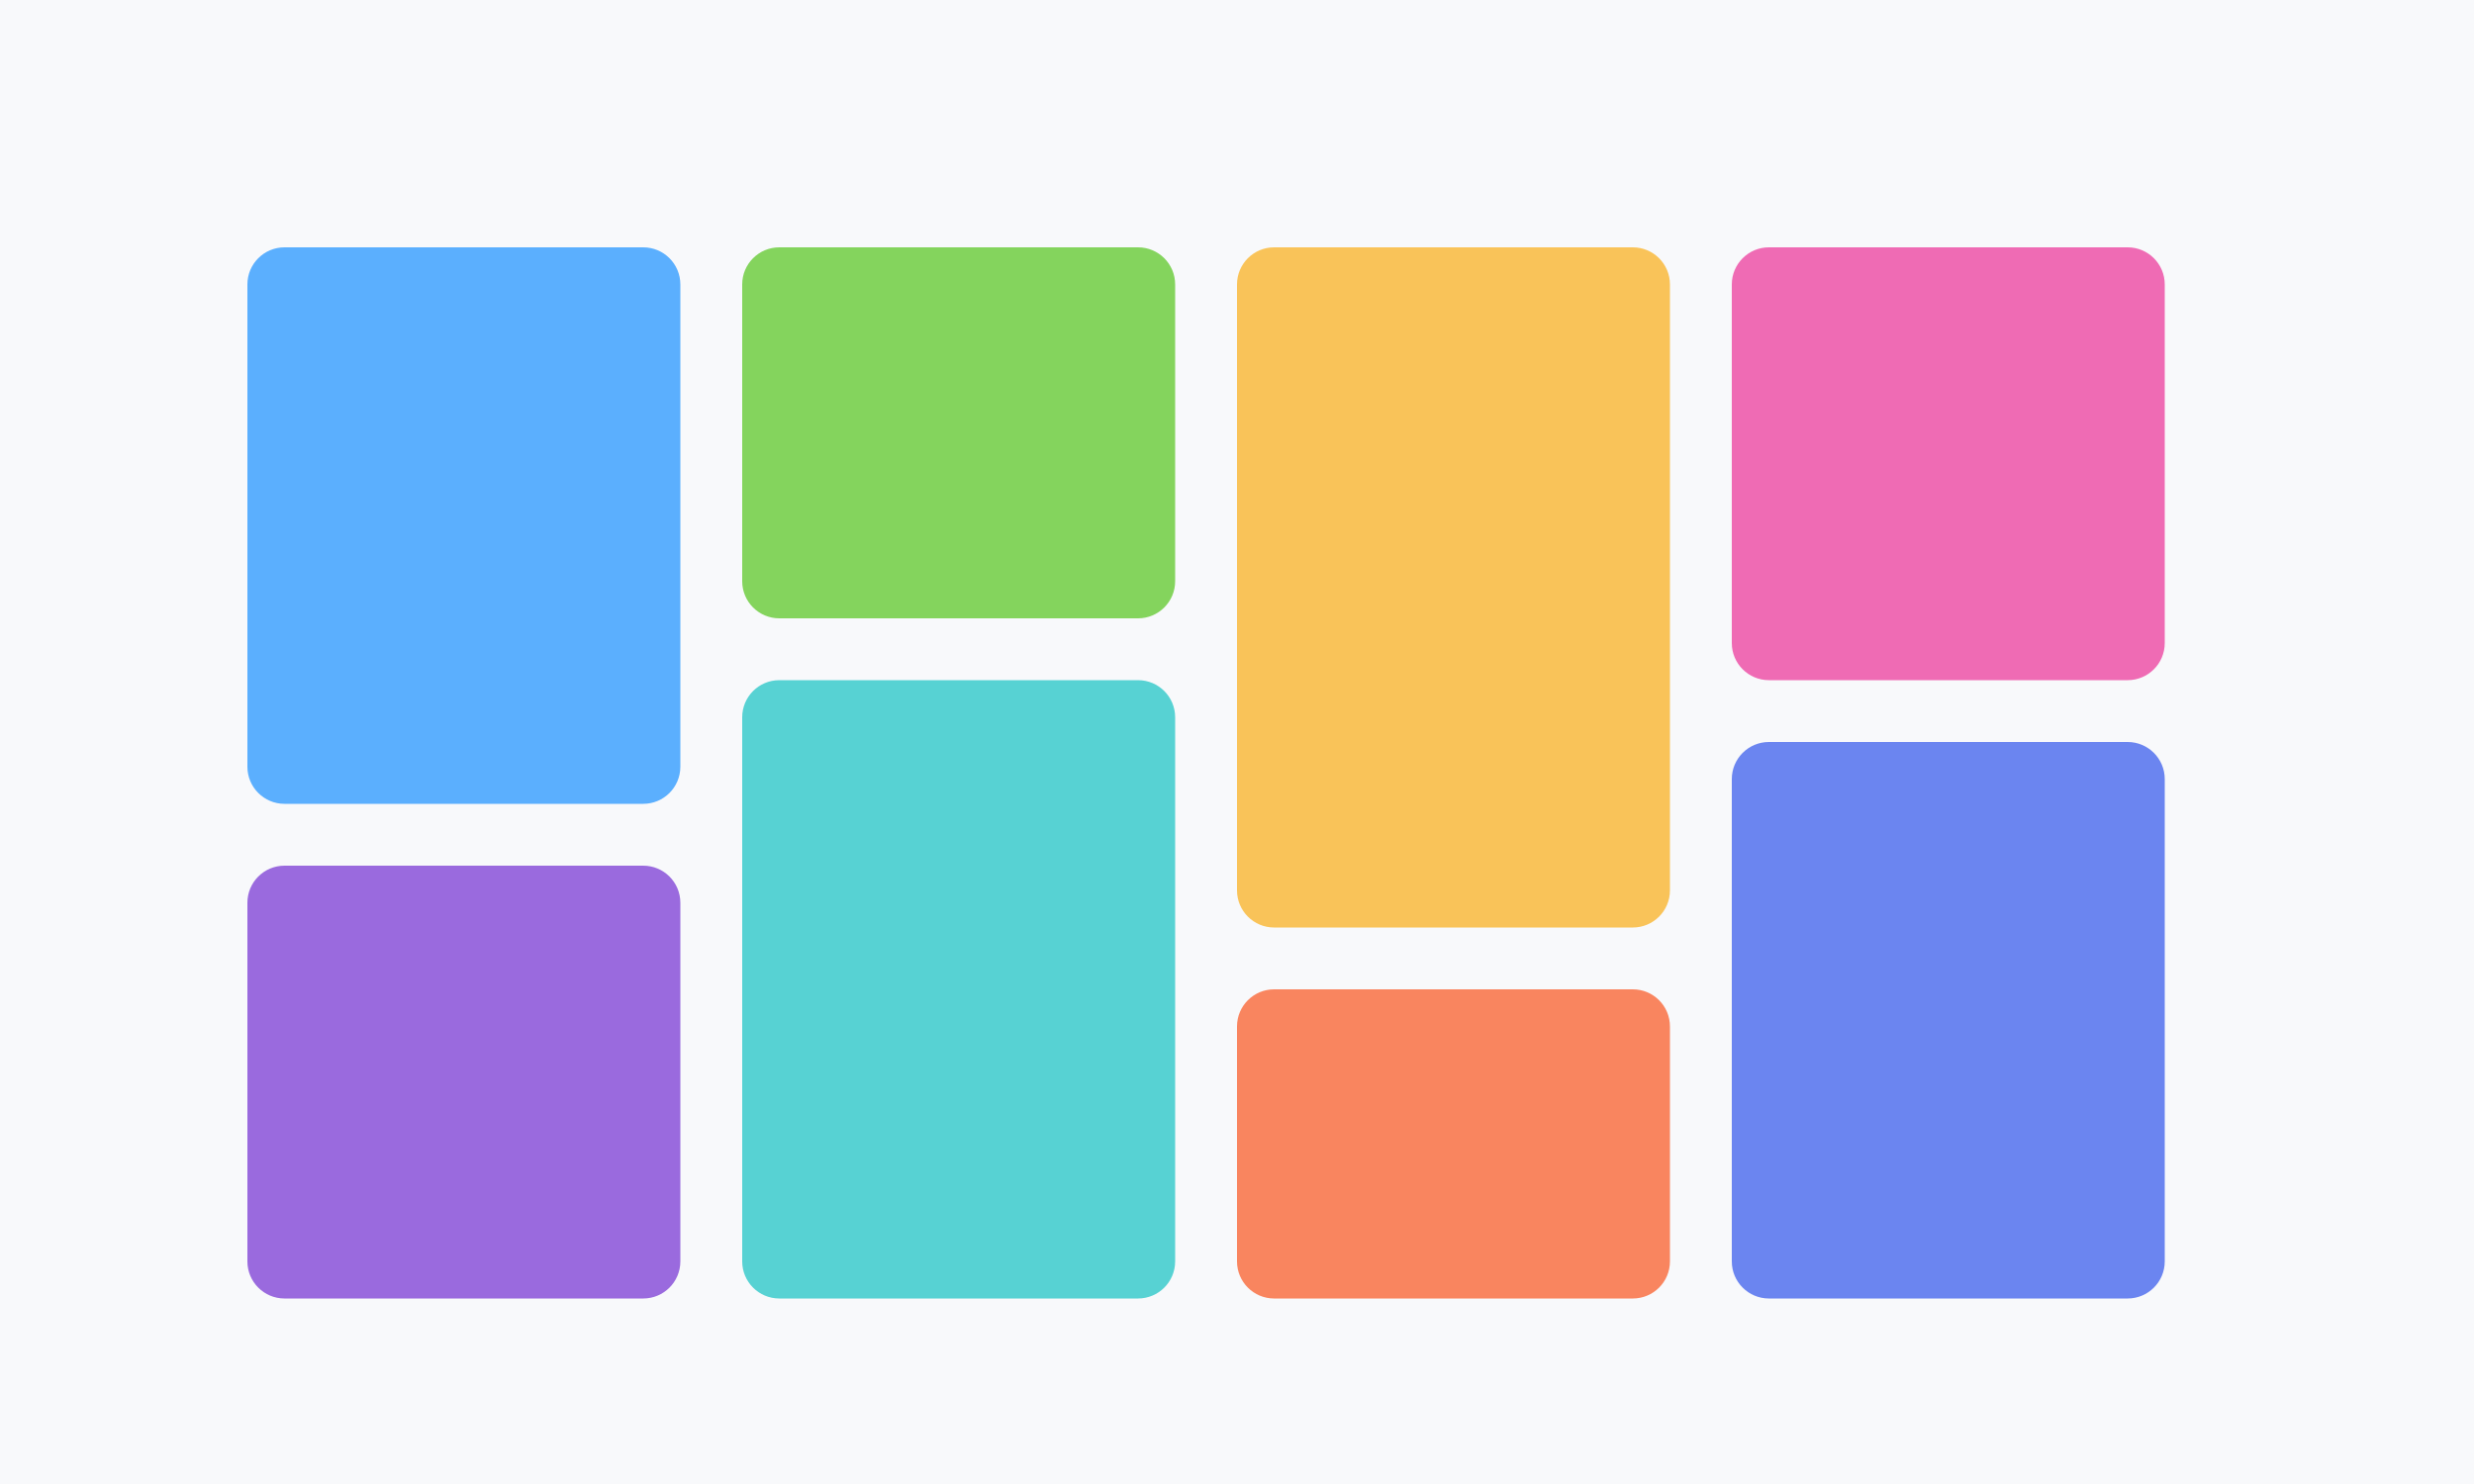
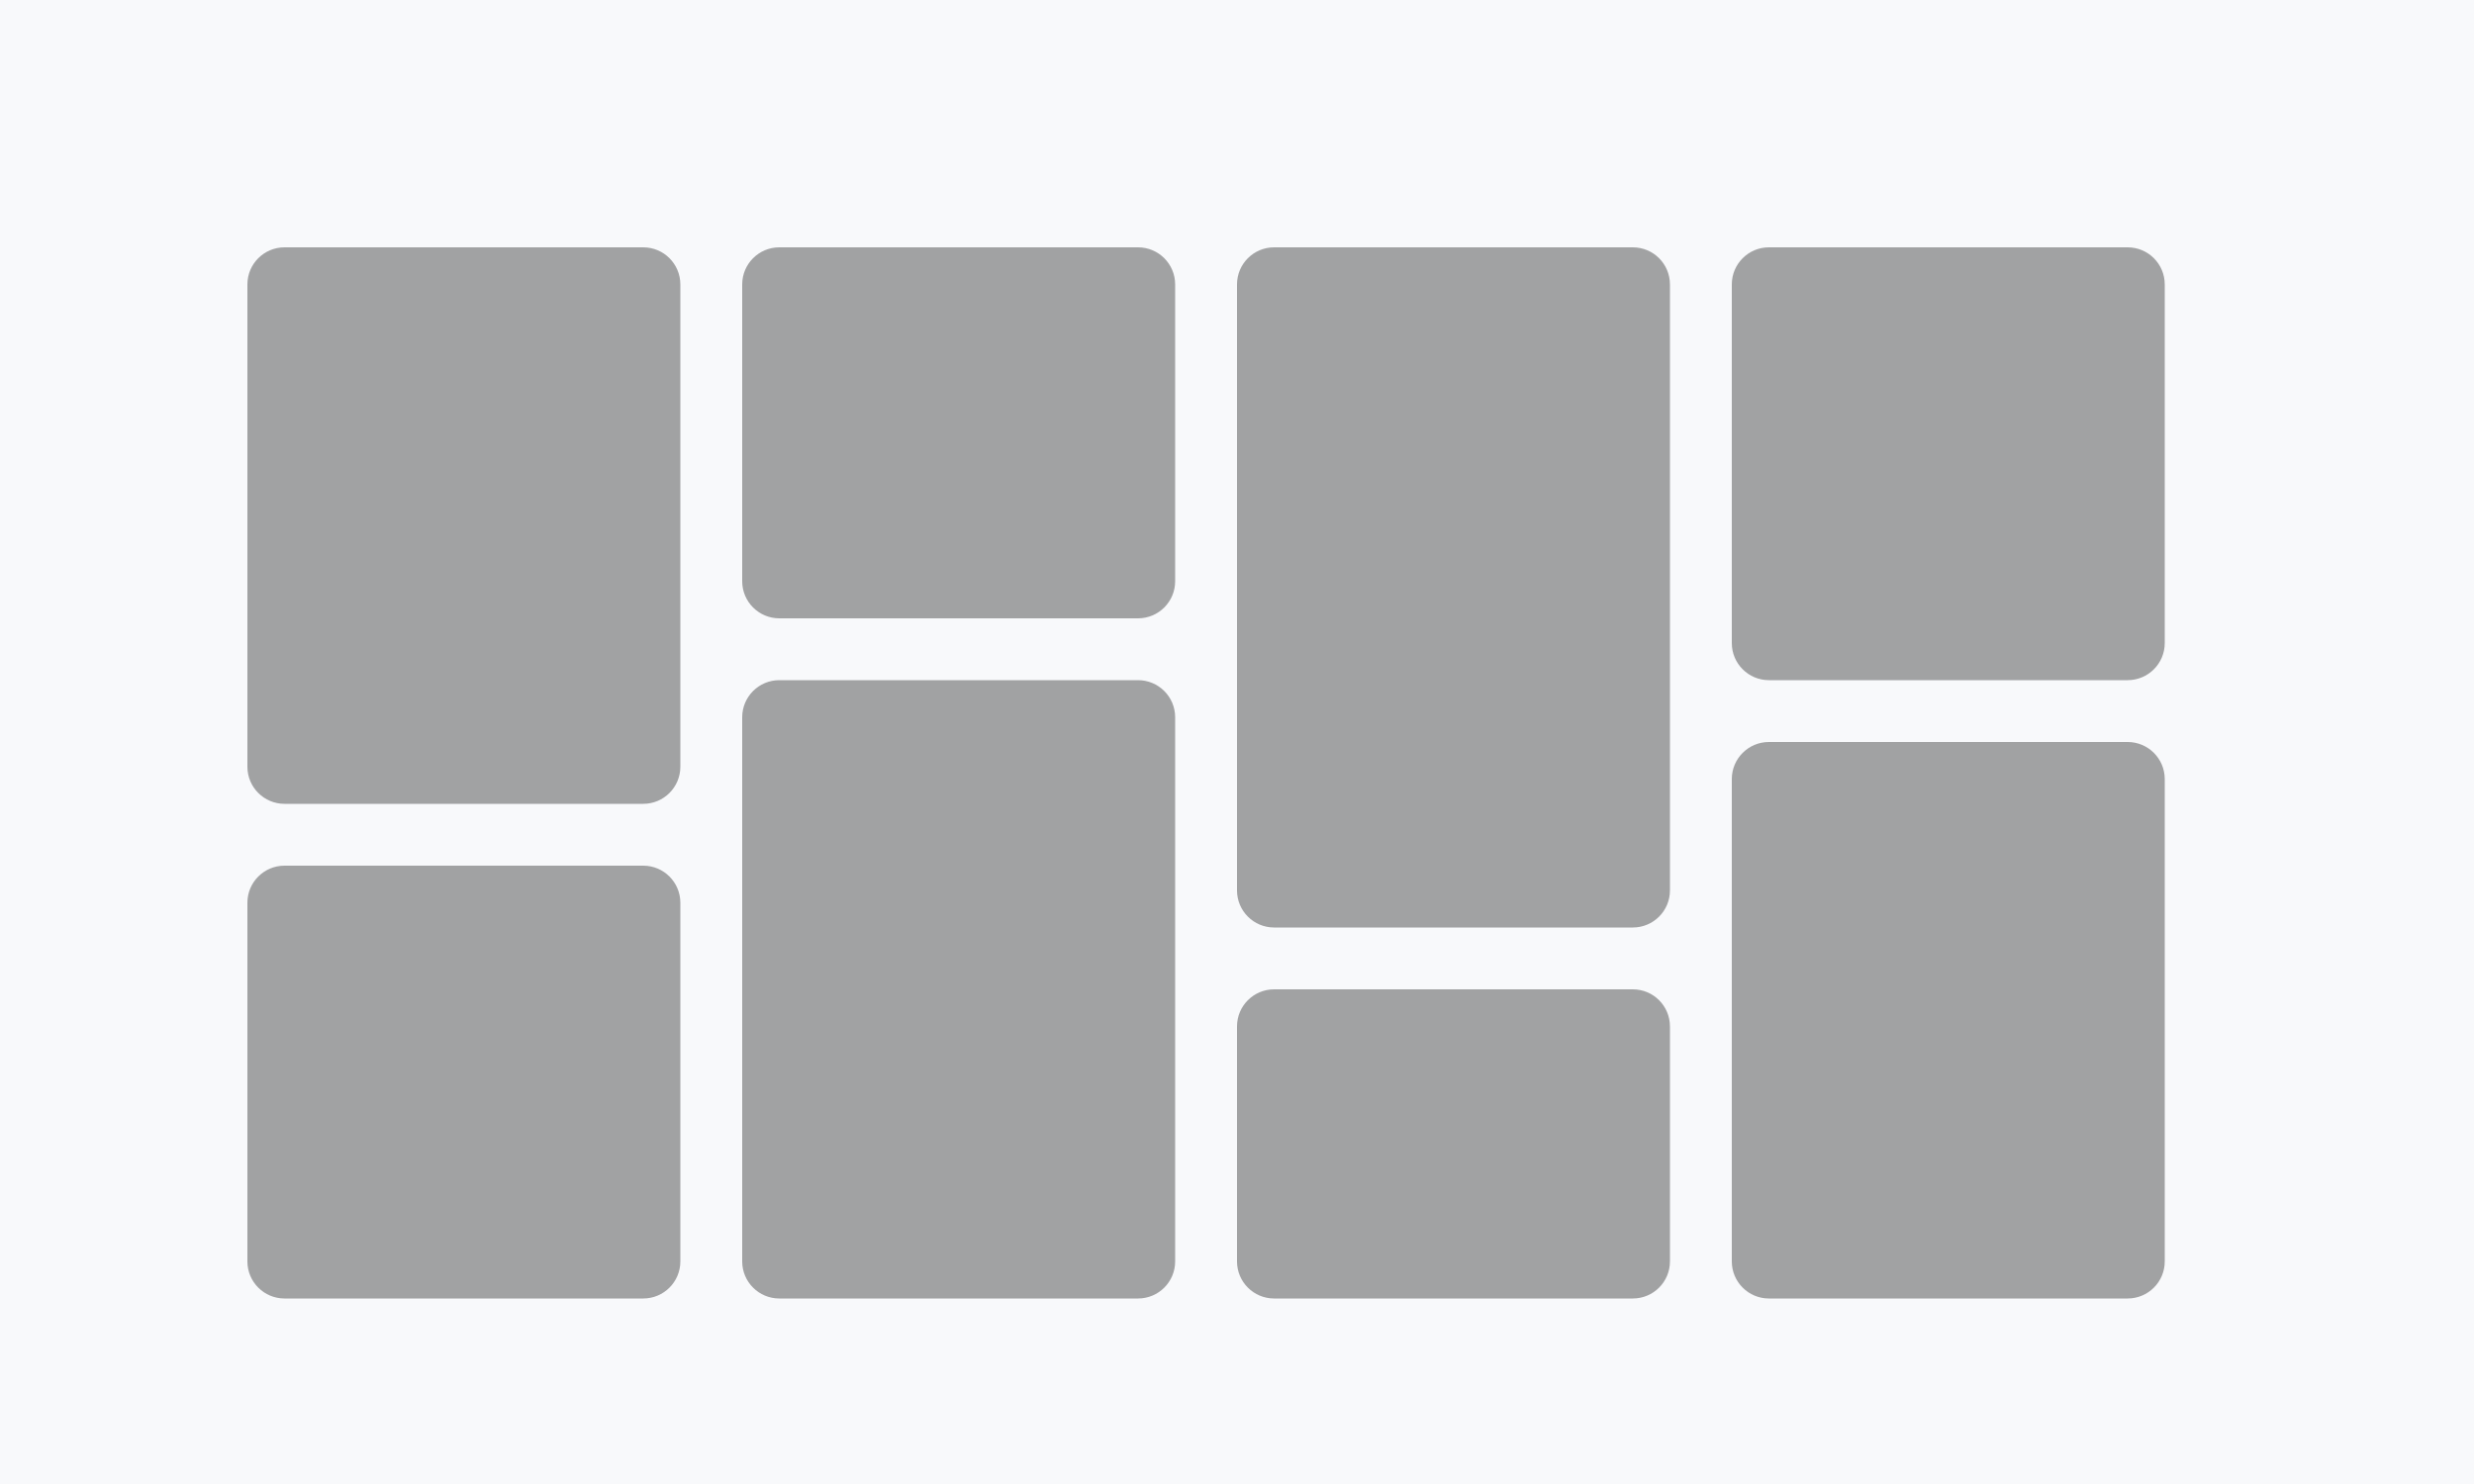
<svg xmlns="http://www.w3.org/2000/svg" width="200" height="120" viewBox="0 0 200 120">
  <rect width="200" height="120" fill="#f8f9fb" />
-   <rect x="20" y="20" width="35" height="45" rx="3" fill="#1890ff" opacity="0.7" />
-   <rect x="60" y="20" width="35" height="30" rx="3" fill="#52c41a" opacity="0.7" />
-   <rect x="100" y="20" width="35" height="55" rx="3" fill="#faad14" opacity="0.7" />
-   <rect x="140" y="20" width="35" height="35" rx="3" fill="#eb2f96" opacity="0.7" />
-   <rect x="20" y="70" width="35" height="35" rx="3" fill="#722ed1" opacity="0.7" />
-   <rect x="60" y="55" width="35" height="50" rx="3" fill="#13c2c2" opacity="0.7" />
-   <rect x="100" y="80" width="35" height="25" rx="3" fill="#fa541c" opacity="0.7" />
-   <rect x="140" y="60" width="35" height="45" rx="3" fill="#2f54eb" opacity="0.7" />
+   <rect x="20" y="20" width="35" height="45" rx="3" fill="#000" opacity="0.35" />
+   <rect x="60" y="20" width="35" height="30" rx="3" fill="#000" opacity="0.35" />
+   <rect x="100" y="20" width="35" height="55" rx="3" fill="#000" opacity="0.35" />
+   <rect x="140" y="20" width="35" height="35" rx="3" fill="#000" opacity="0.35" />
+   <rect x="20" y="70" width="35" height="35" rx="3" fill="#000" opacity="0.35" />
+   <rect x="60" y="55" width="35" height="50" rx="3" fill="#000" opacity="0.35" />
+   <rect x="100" y="80" width="35" height="25" rx="3" fill="#000" opacity="0.35" />
+   <rect x="140" y="60" width="35" height="45" rx="3" fill="#000" opacity="0.35" />
</svg>
